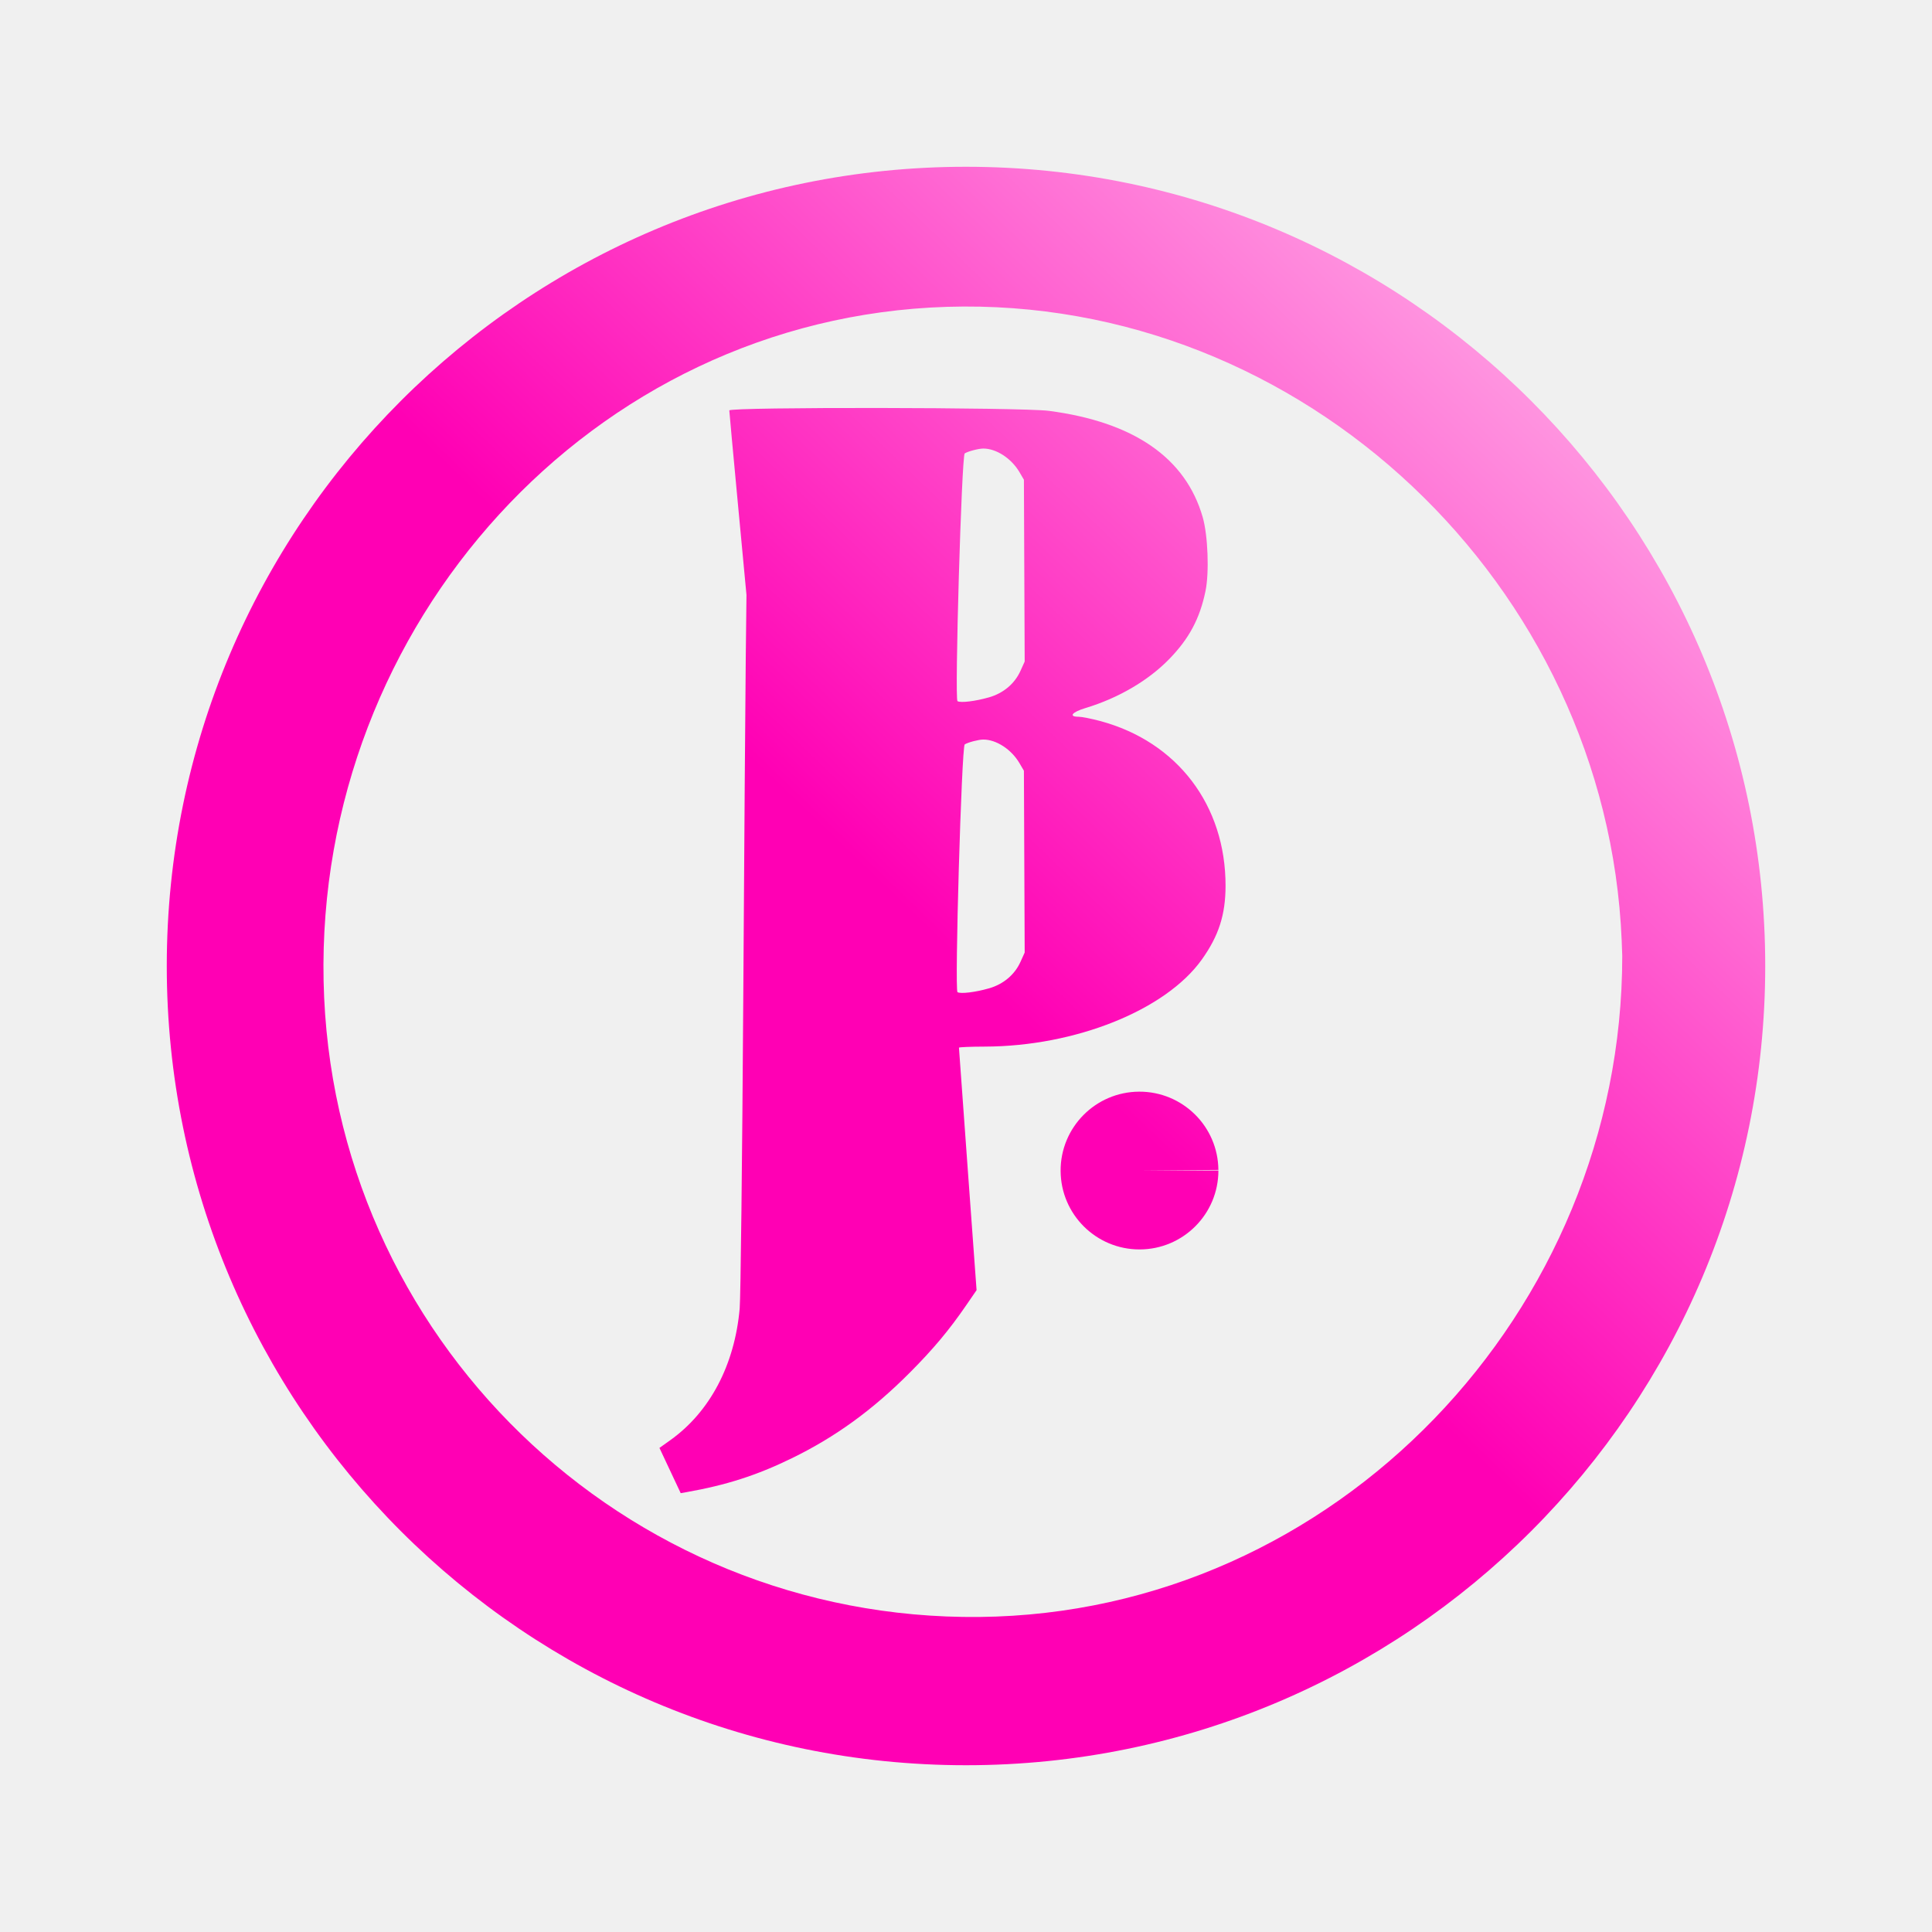
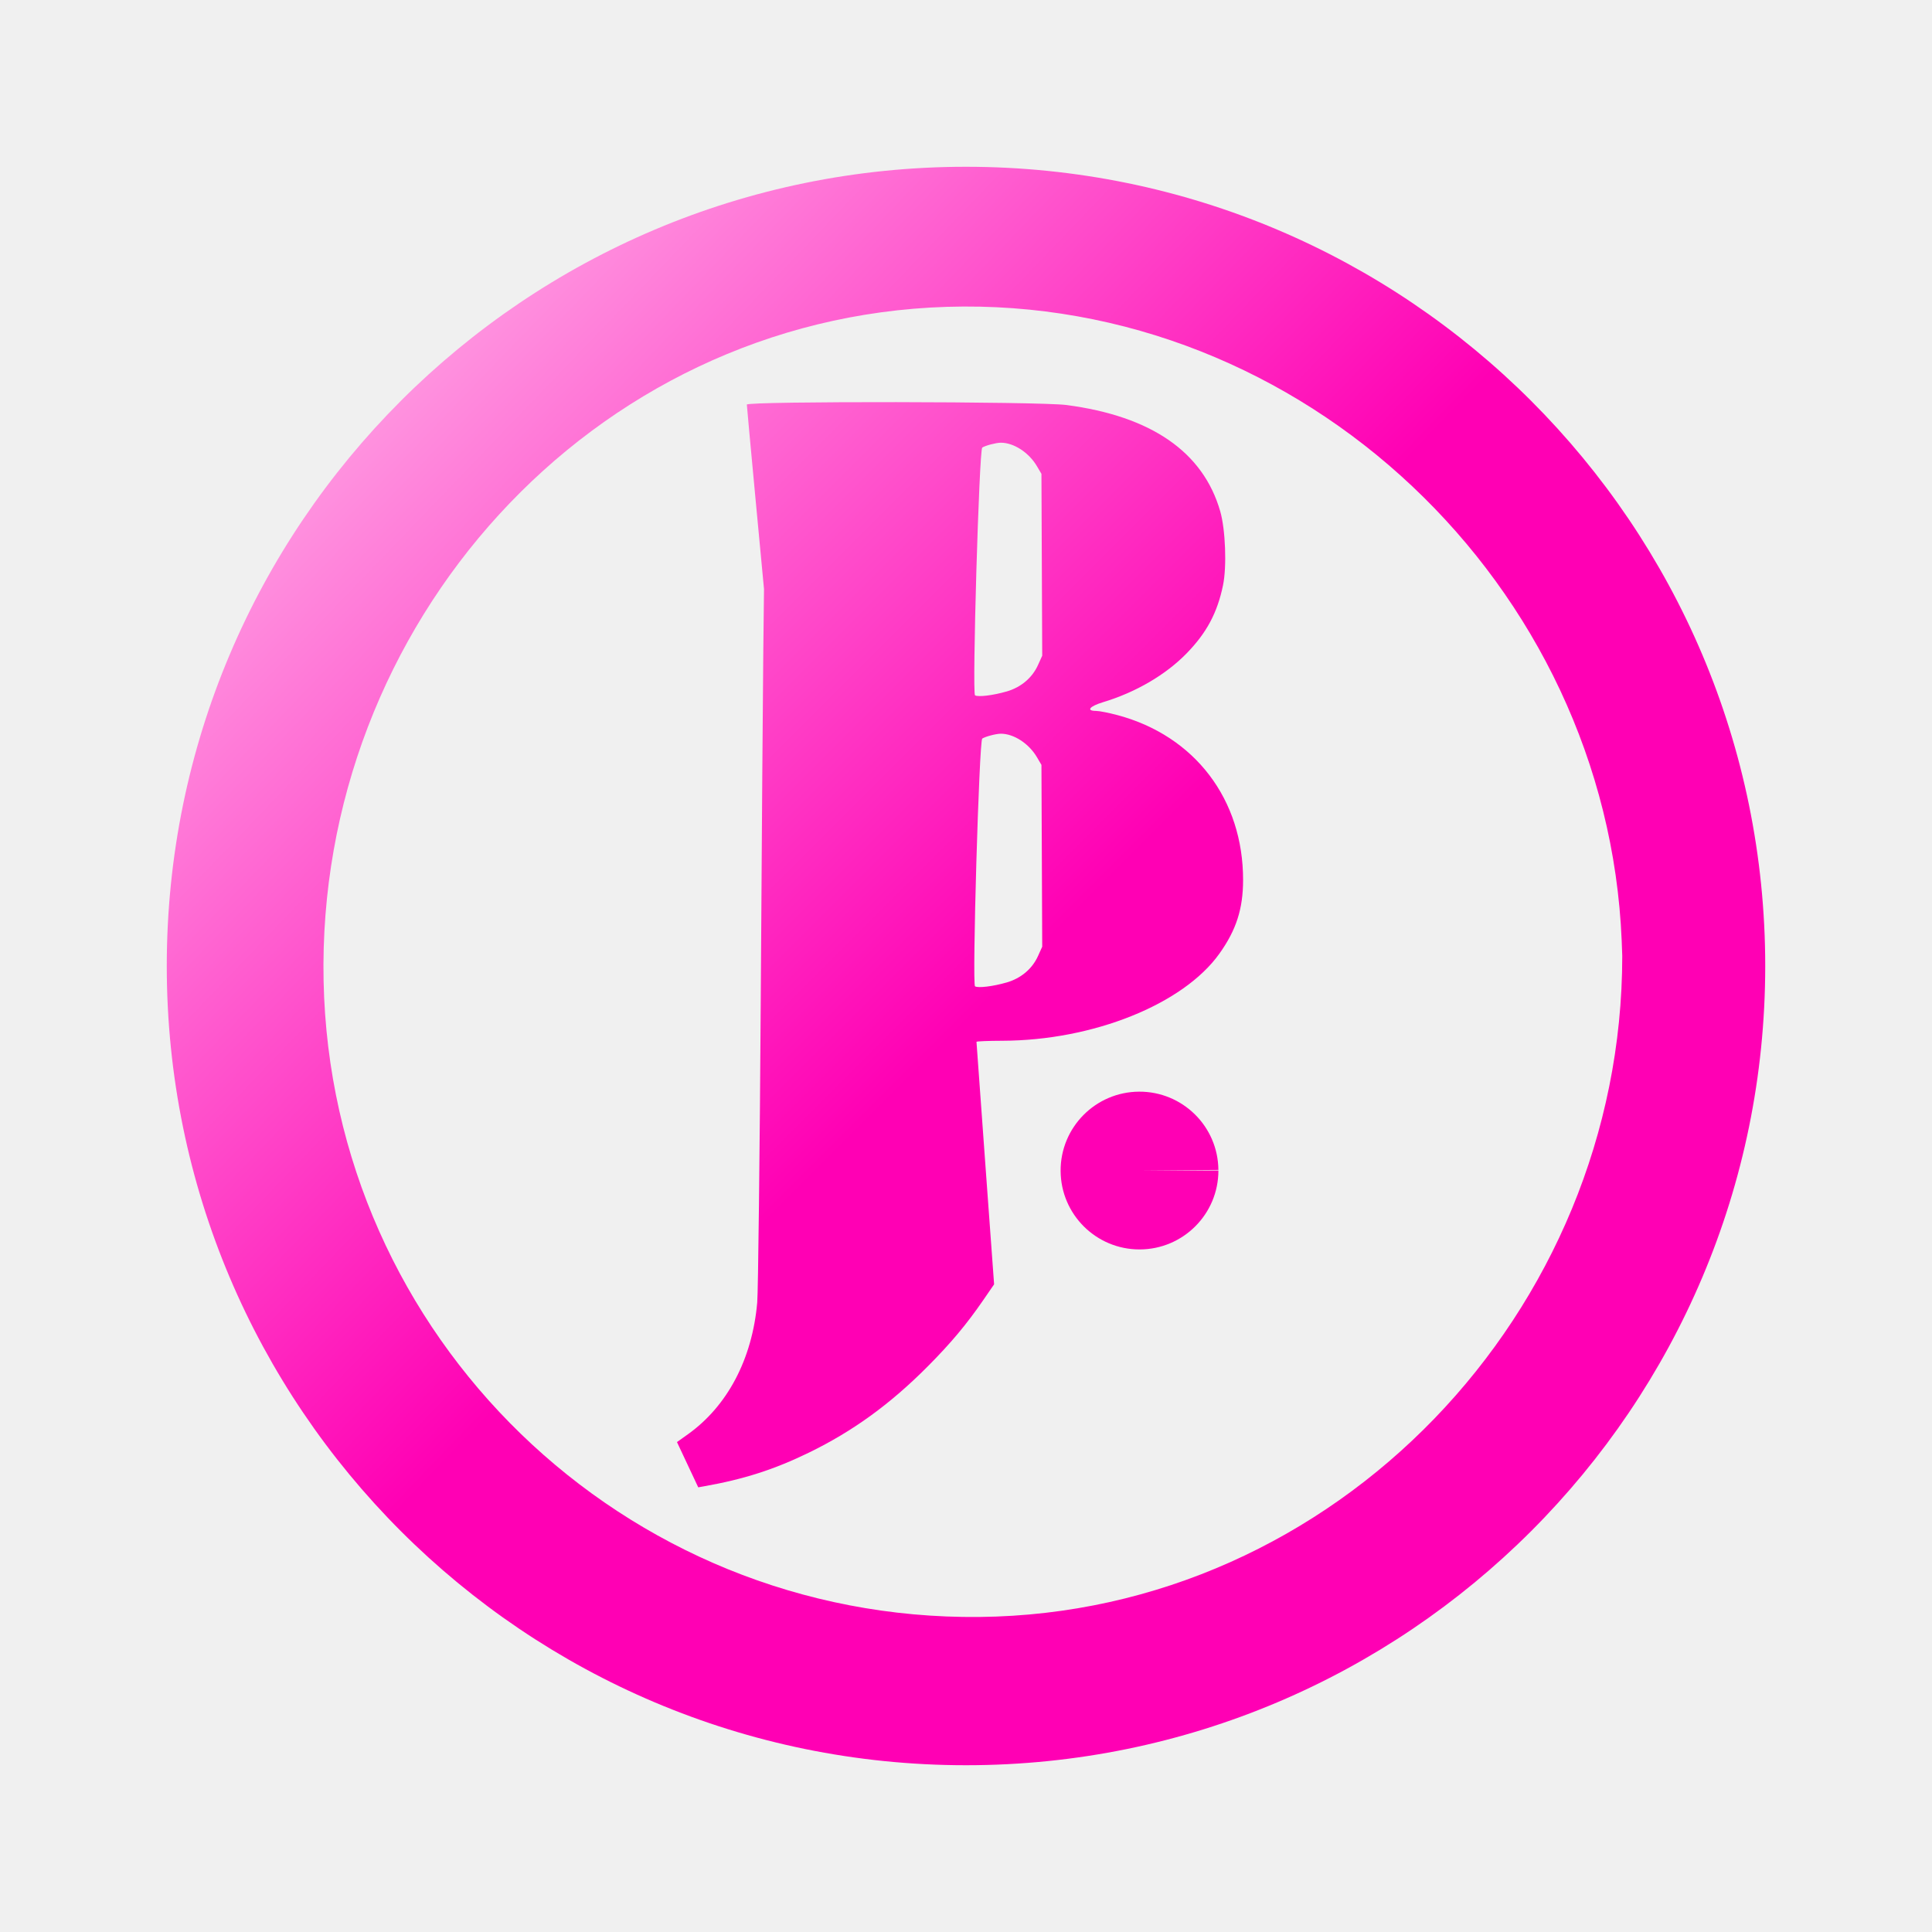
<svg xmlns="http://www.w3.org/2000/svg" xmlns:xlink="http://www.w3.org/1999/xlink" width="175mm" height="175mm" viewBox="0 0 175 175" version="1.1" id="svg8">
  <defs id="defs2">
    <linearGradient id="linearGradient906">
      <stop style="stop-color:#ff00b4;stop-opacity:1;" offset="0" id="stop902" />
      <stop style="stop-color:#ffffff;stop-opacity:1;" offset="1" id="stop904" />
    </linearGradient>
-     <linearGradient xlink:href="#linearGradient906" id="linearGradient908" x1="421.765" y1="562.031" x2="749.489" y2="221.636" gradientUnits="userSpaceOnUse" />
-     <linearGradient xlink:href="#linearGradient906" id="linearGradient916" x1="111.592" y1="148.704" x2="197.129" y2="59.542" gradientUnits="userSpaceOnUse" />
-     <linearGradient xlink:href="#linearGradient906" id="linearGradient924" x1="111.592" y1="148.704" x2="196.625" y2="58.988" gradientUnits="userSpaceOnUse" />
+     <linearGradient xlink:href="#linearGradient906" id="linearGradient908" x1="412.328" y1="540.331" x2="80.416" y2="221.636" gradientUnits="userSpaceOnUse" />
+     <linearGradient xlink:href="#linearGradient906" id="linearGradient916" x1="111.592" y1="148.704" x2="22.018" y2="59.064" gradientUnits="userSpaceOnUse" gradientTransform="translate(1.5875,-0.5291667)" />
+     <linearGradient xlink:href="#linearGradient906" id="linearGradient924" x1="111.592" y1="148.704" x2="22.47" y2="60.423" gradientUnits="userSpaceOnUse" />
  </defs>
  <g id="layer2" style="display:inline" transform="translate(0,-122)" />
  <g id="layer1" style="display:inline" transform="translate(0,-122)">
    <flowRoot xml:space="preserve" id="flowRoot29" style="font-style:normal;font-weight:normal;font-size:40px;line-height:1.25;font-family:sans-serif;letter-spacing:0px;word-spacing:0px;fill:#000000;fill-opacity:1;stroke:none">
      <flowRegion id="flowRegion31">
        <rect id="rect33" width="311.429" height="125.714" x="131.429" y="431.091" />
      </flowRegion>
      <flowPara id="flowPara35" />
    </flowRoot>
    <text xml:space="preserve" style="font-style:normal;font-weight:normal;font-size:10.583px;line-height:1.25;font-family:sans-serif;letter-spacing:0px;word-spacing:0px;fill:#000000;fill-opacity:1;stroke:none;stroke-width:0.265" x="94.494" y="141.274" id="text39">
      <tspan id="tspan37" x="94.494" y="150.638" style="stroke-width:0.265" />
    </text>
    <g id="g833" transform="translate(-22.0176,62.82446)">
      <path id="path14" transform="scale(0.2645833)" d="m 413.926,280.75 c -151.114,-6.3e-4 -273.615,122.501 -273.615,273.615 7e-4,151.113 122.502,273.614 273.615,273.613 C 565.038,827.978 687.538,705.478 687.539,554.365 687.539,403.252 565.039,280.75 413.926,280.75 Z m -6.531,47.949 c 121.832,-3.77 225.982,95.261 231.008,217.047 l 0.189,5.166 C 638.592,672.802 540.448,775.963 418.564,777.221 296.681,778.478 196.512,681.362 193.998,559.498 191.484,437.634 285.563,332.47 407.395,328.699 Z" style="fill:url(#linearGradient908);fill-opacity:1;stroke:#ffffff;stroke-width:0.934;stroke-opacity:0" />
-       <path id="path44" d="m 82.713,192.377 -0.963,-2.05 0.988,-0.705 c 3.587,-2.56 5.83,-6.82 6.281,-11.93 0.085,-0.961 0.229,-13.43 0.321,-27.709 0.092,-14.279 0.195,-28.428 0.23,-31.441 l 0.063,-5.478 -0.777,-8.257 c -0.427,-4.541 -0.777,-8.346 -0.778,-8.456 -0.002,-0.319 26.488,-0.283 28.947,0.039 7.694,1.009 12.391,4.256 13.934,9.633 0.475,1.656 0.601,5.009 0.251,6.697 -0.516,2.491 -1.476,4.291 -3.276,6.145 -1.897,1.954 -4.617,3.547 -7.582,4.441 -1.238,0.373 -1.573,0.792 -0.635,0.793 0.284,1.6e-4 1.16,0.173 1.947,0.384 6.994,1.874 11.375,7.633 11.364,14.939 -0.004,2.614 -0.619,4.524 -2.149,6.667 -3.273,4.587 -11.441,7.864 -19.658,7.887 -1.288,0.004 -2.342,0.047 -2.342,0.096 0,0.049 0.359,5.012 0.798,11.028 l 0.798,10.938 -0.949,1.382 c -1.536,2.237 -2.972,3.953 -5.089,6.079 -3.385,3.4 -6.756,5.845 -10.722,7.776 -3.161,1.54 -5.917,2.424 -9.545,3.064 l -0.494,0.087 z m 28.879,-43.673 c 1.316,-0.38 2.333,-1.235 2.862,-2.407 l 0.379,-0.84 -0.035,-8.235 -0.035,-8.235 -0.401,-0.684 c -0.731,-1.247 -2.102,-2.142 -3.28,-2.139 -0.426,10e-4 -1.391,0.254 -1.68,0.44 -0.282,0.182 -0.927,22.274 -0.655,22.442 0.276,0.171 1.627,0.007 2.844,-0.344 z m 0,-26.359 c 1.316,-0.38 2.333,-1.235 2.862,-2.407 l 0.379,-0.84 -0.035,-8.235 -0.035,-8.235 -0.401,-0.684 c -0.731,-1.247 -2.102,-2.142 -3.28,-2.139 -0.426,10e-4 -1.391,0.254 -1.68,0.44 -0.282,0.182 -0.927,22.274 -0.655,22.442 0.276,0.171 1.627,0.007 2.844,-0.344 z" style="fill:url(#linearGradient916);fill-opacity:1;stroke:#ffffff;stroke-width:0.159;stroke-opacity:0" />
+       <path id="path44" d="m 84.301,191.848 -0.963,-2.05 0.988,-0.705 c 3.587,-2.56 5.83,-6.82 6.281,-11.93 0.085,-0.961 0.229,-13.43 0.321,-27.709 0.092,-14.279 0.195,-28.428 0.23,-31.441 l 0.063,-5.478 -0.777,-8.257 c -0.427,-4.541 -0.777,-8.346 -0.778,-8.456 -0.002,-0.319 26.488,-0.283 28.947,0.039 7.694,1.009 12.391,4.256 13.934,9.633 0.475,1.656 0.601,5.009 0.251,6.697 -0.516,2.491 -1.476,4.291 -3.276,6.145 -1.897,1.954 -4.617,3.547 -7.582,4.441 -1.238,0.373 -1.573,0.792 -0.635,0.793 0.284,1.6e-4 1.16,0.173 1.947,0.384 6.994,1.874 11.375,7.633 11.364,14.939 -0.004,2.614 -0.619,4.524 -2.149,6.667 -3.273,4.587 -11.441,7.864 -19.658,7.887 -1.288,0.004 -2.342,0.047 -2.342,0.096 0,0.049 0.359,5.012 0.798,11.028 l 0.798,10.938 -0.949,1.382 c -1.536,2.237 -2.972,3.953 -5.089,6.079 -3.385,3.4 -6.756,5.845 -10.722,7.776 -3.161,1.54 -5.917,2.424 -9.545,3.064 l -0.494,0.087 z m 28.879,-43.673 c 1.316,-0.38 2.333,-1.235 2.862,-2.407 l 0.379,-0.84 -0.035,-8.235 -0.035,-8.235 -0.401,-0.684 c -0.731,-1.247 -2.102,-2.142 -3.28,-2.139 -0.426,0.001 -1.391,0.254 -1.68,0.44 -0.282,0.182 -0.927,22.274 -0.655,22.442 0.276,0.171 1.627,0.007 2.844,-0.344 z m 0,-26.359 c 1.316,-0.38 2.333,-1.235 2.862,-2.407 l 0.379,-0.84 -0.035,-8.235 -0.035,-8.235 -0.401,-0.684 c -0.731,-1.247 -2.102,-2.142 -3.28,-2.139 -0.426,10e-4 -1.391,0.254 -1.68,0.44 -0.282,0.182 -0.927,22.274 -0.655,22.442 0.276,0.171 1.627,0.007 2.844,-0.344 z" style="fill:url(#linearGradient916);fill-opacity:1;stroke:#ffffff;stroke-width:0.159;stroke-opacity:0" />
      <path d="m 132.38,165.203 a 7.146,7.146 0 0 1 -7.132,7.146 7.146,7.146 0 0 1 -7.16,-7.117 7.146,7.146 0 0 1 7.103,-7.174 7.146,7.146 0 0 1 7.188,7.089 l -7.145,0.056 z" id="path46" style="fill:url(#linearGradient924);fill-opacity:1;stroke:#ffffff;stroke-width:0.265;stroke-opacity:0" />
    </g>
  </g>
</svg>
